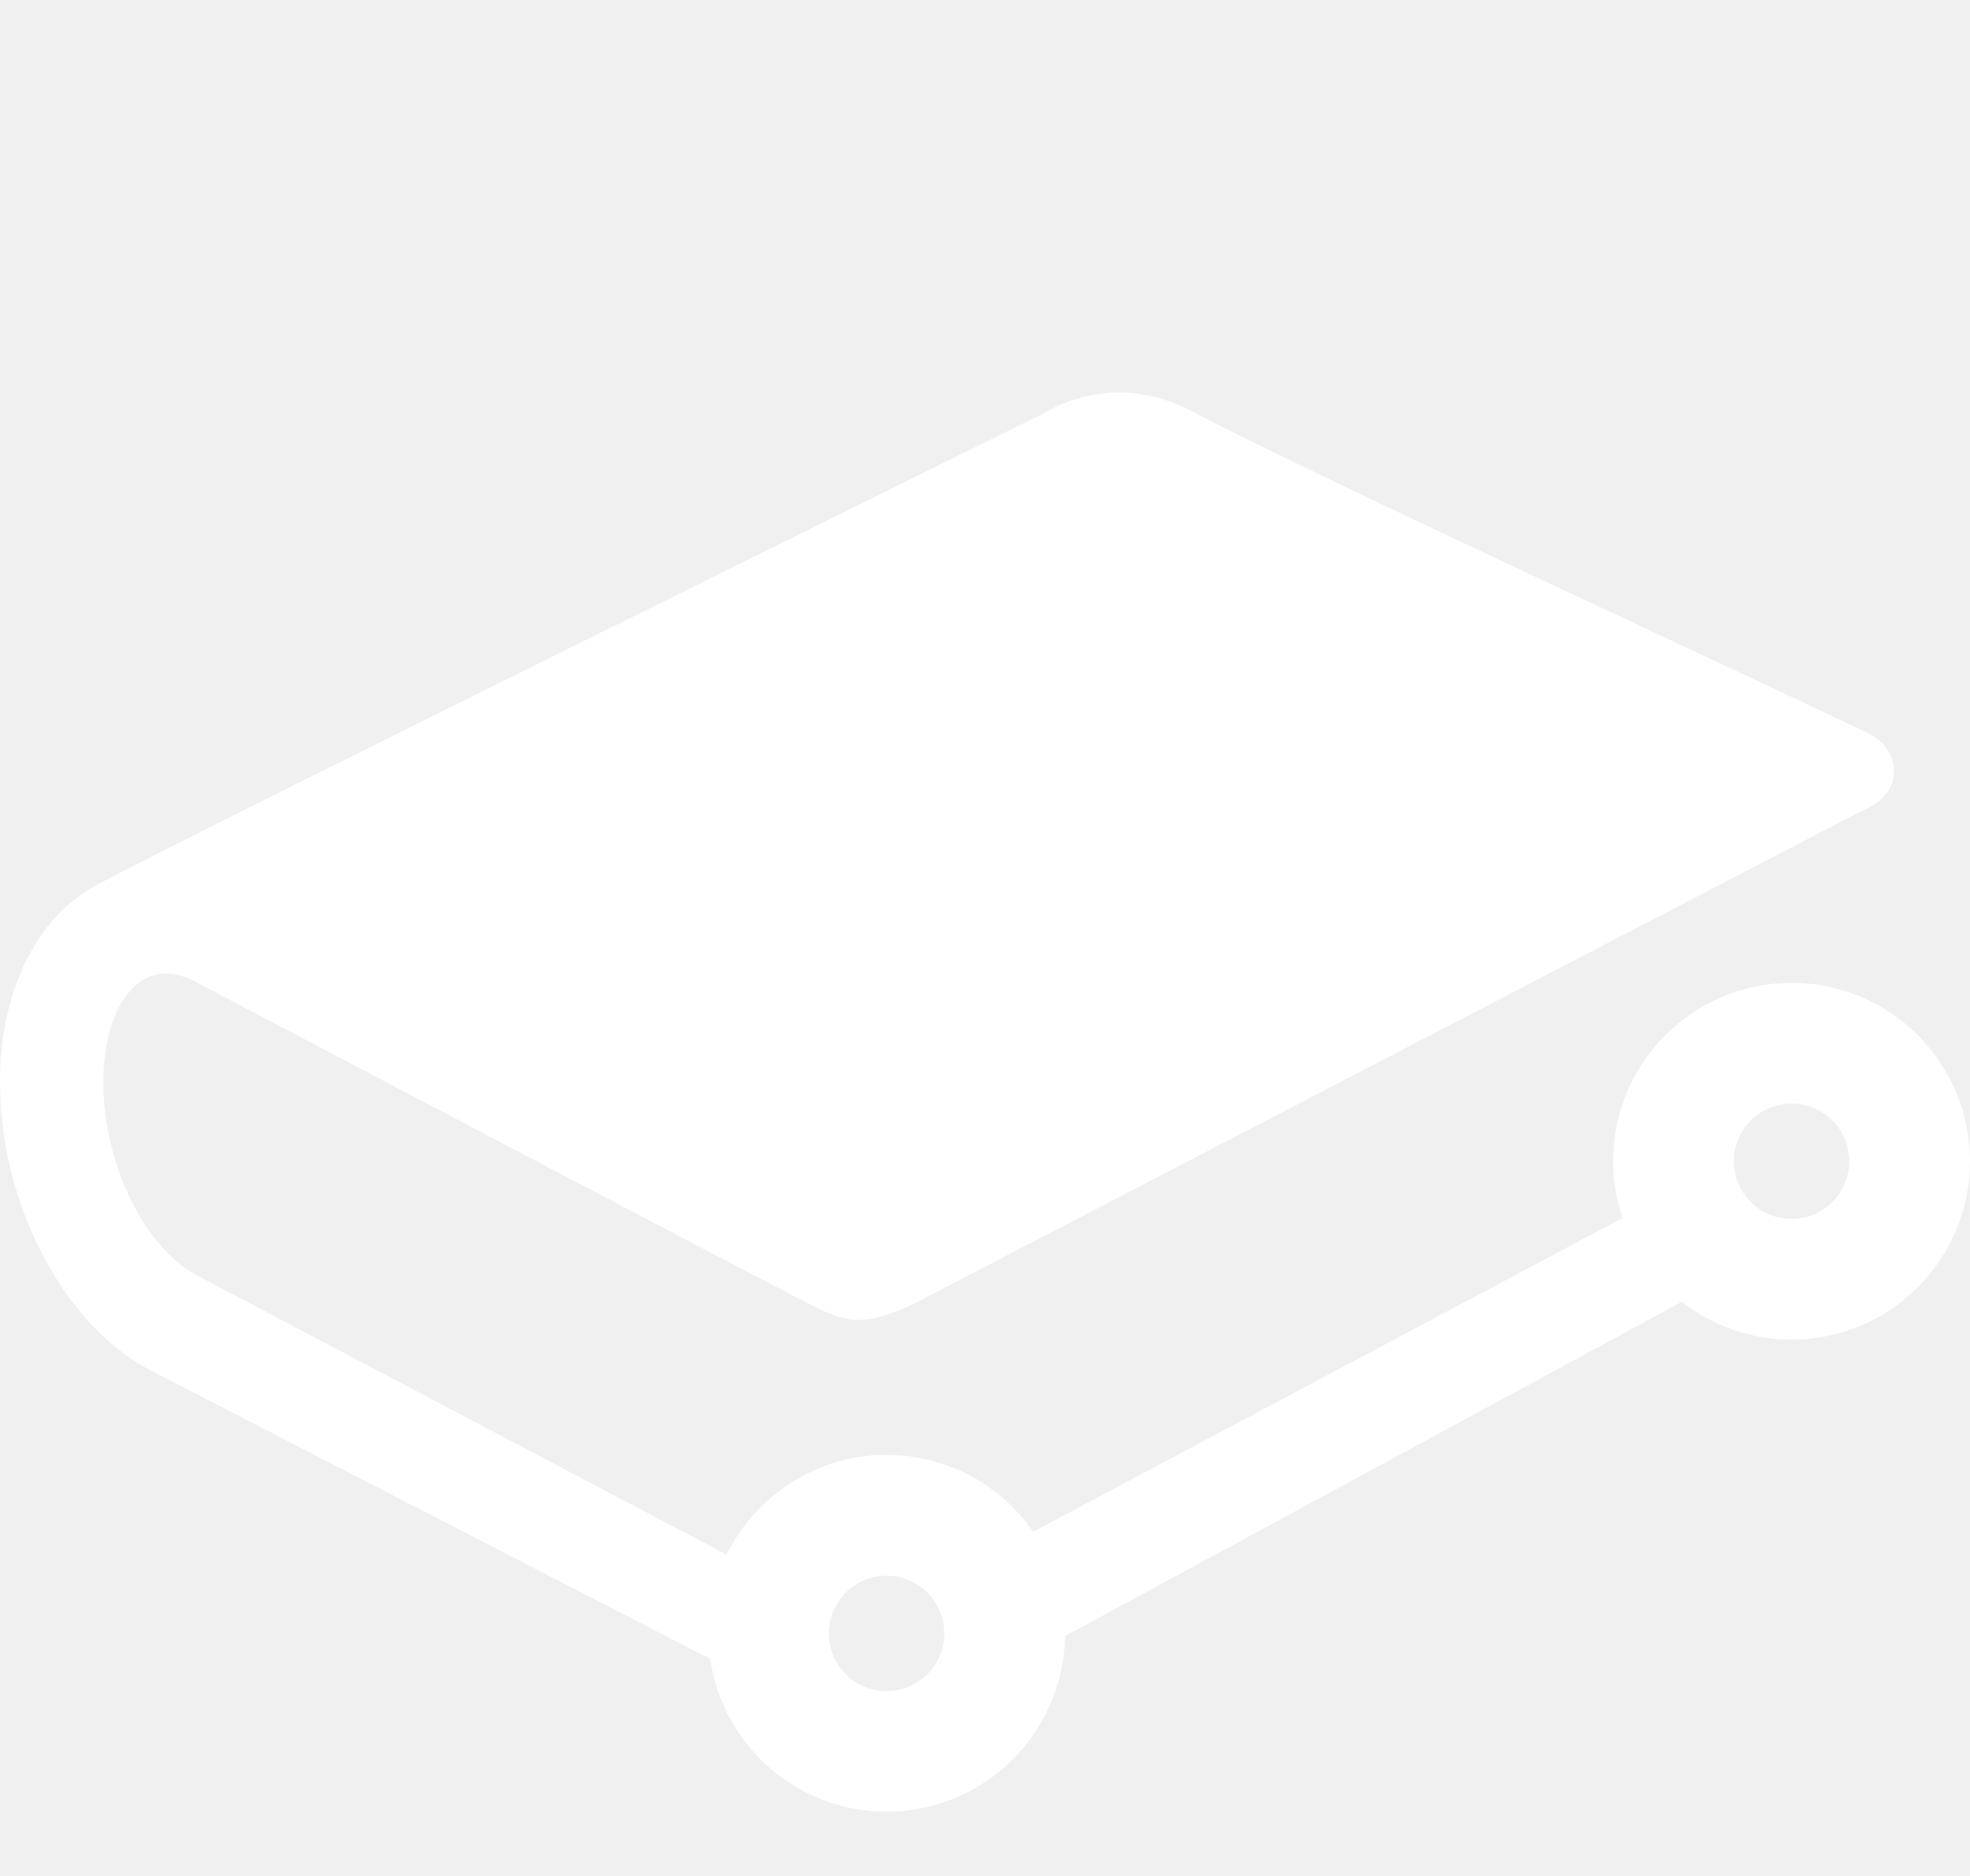
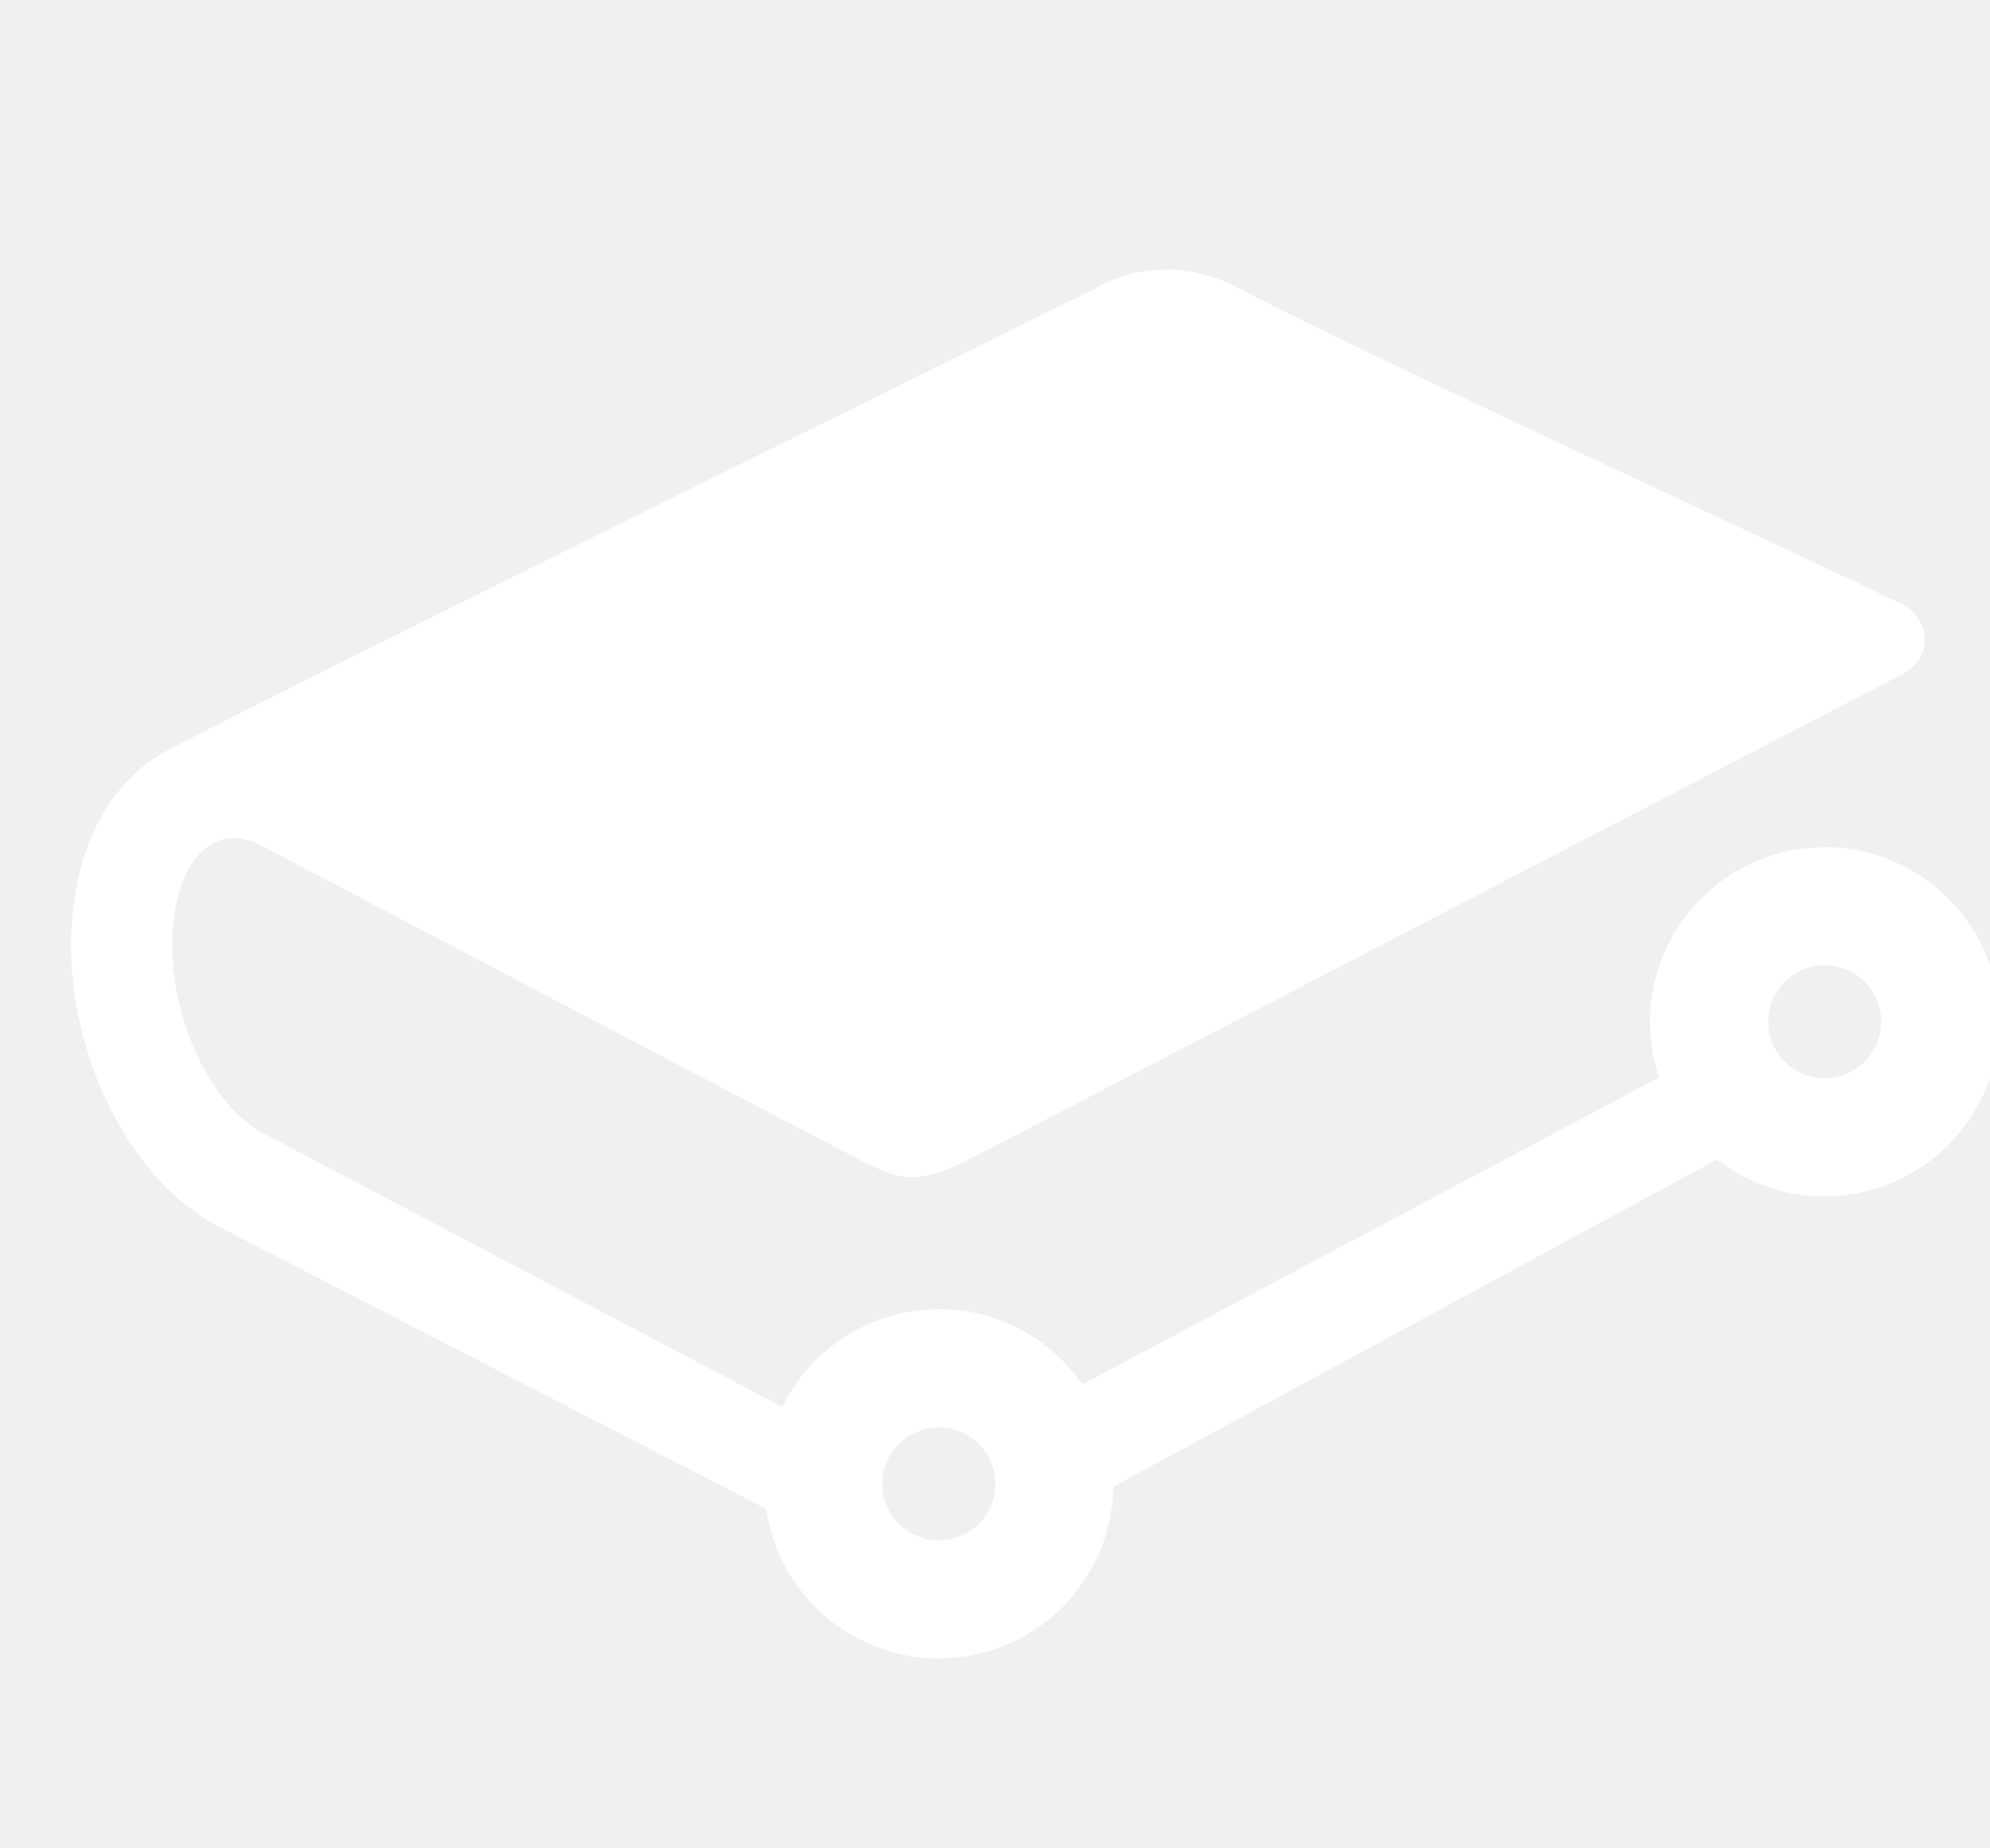
- <svg xmlns="http://www.w3.org/2000/svg" id="Component_35_2" width="21" height="20" viewBox="0 0 24 20">
+ <svg xmlns="http://www.w3.org/2000/svg" id="Component_35_2" width="28" height="26" viewBox="0 0 23 23">
  <defs>
    <clipPath id="clip-path">
      <path id="Rectangle_61" d="M0 0H21V20H0z" class="cls-1" transform="translate(1372 1030)" />
    </clipPath>
    <style>
            .cls-1{fill:#fff}
        </style>
  </defs>
  <path d="M10.802 17.77a.703.703 0 11-.002 1.406.703.703 0 01.002-1.406m11.024-4.347a.703.703 0 11.001-1.406.703.703 0 01-.001 1.406m0-2.876a2.176 2.176 0 00-2.174 2.174c0 .233.039.465.115.691l-7.181 3.823a2.165 2.165 0 00-1.784-.937c-.829 0-1.584.475-1.95 1.216l-6.451-3.402c-.682-.358-1.192-1.48-1.138-2.502.028-.533.212-.947.493-1.107.178-.1.392-.092.62.027l.042.023c1.71.9 7.304 3.847 7.54 3.956.363.169.565.237 1.185-.057l11.564-6.014c.17-.064.368-.227.368-.474 0-.342-.354-.477-.355-.477-.658-.315-1.669-.788-2.655-1.25-2.108-.987-4.497-2.105-5.546-2.655-.906-.474-1.635-.074-1.765.006l-.252.125C7.78 6.048 1.46 9.178 1.1 9.397.457 9.789.058 10.57.006 11.539c-.08 1.537.703 3.14 1.824 3.727l6.822 3.518a2.175 2.175 0 002.15 1.862 2.177 2.177 0 002.173-2.14l7.514-4.073c.38.298.853.461 1.337.461A2.176 2.176 0 0024 12.72a2.176 2.176 0 00-2.174-2.174" class="cls-1" />
</svg>
